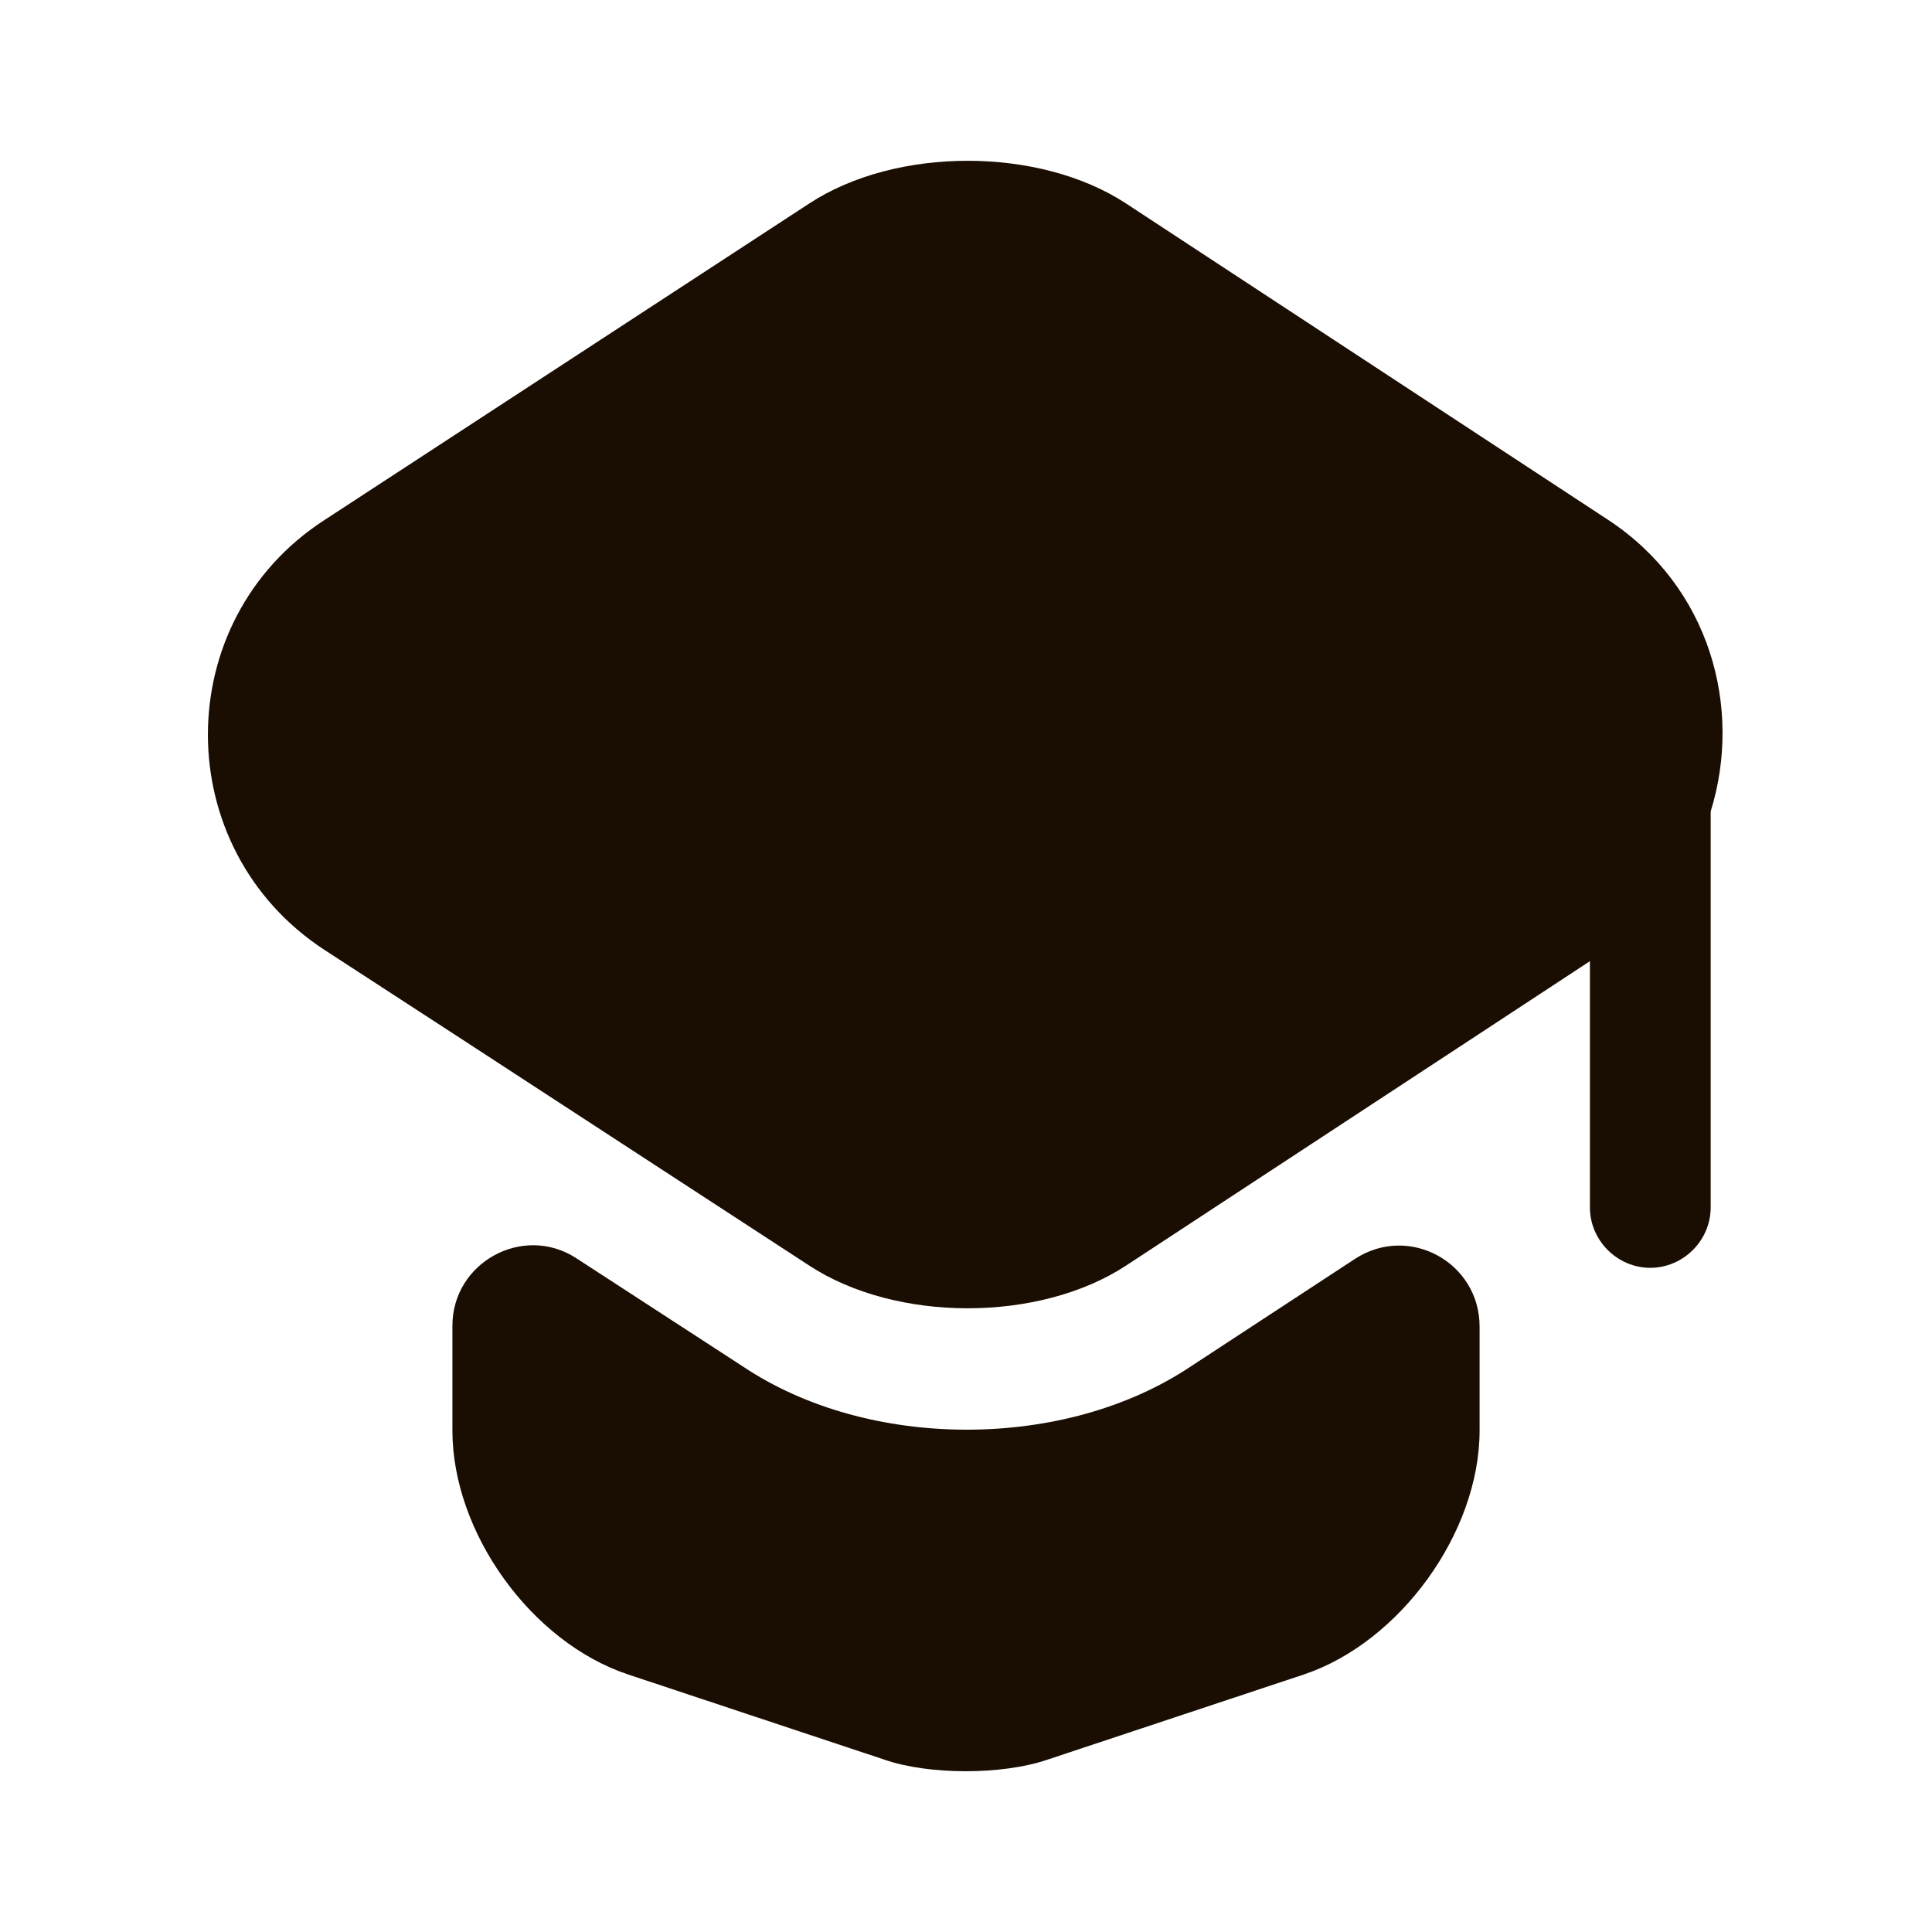
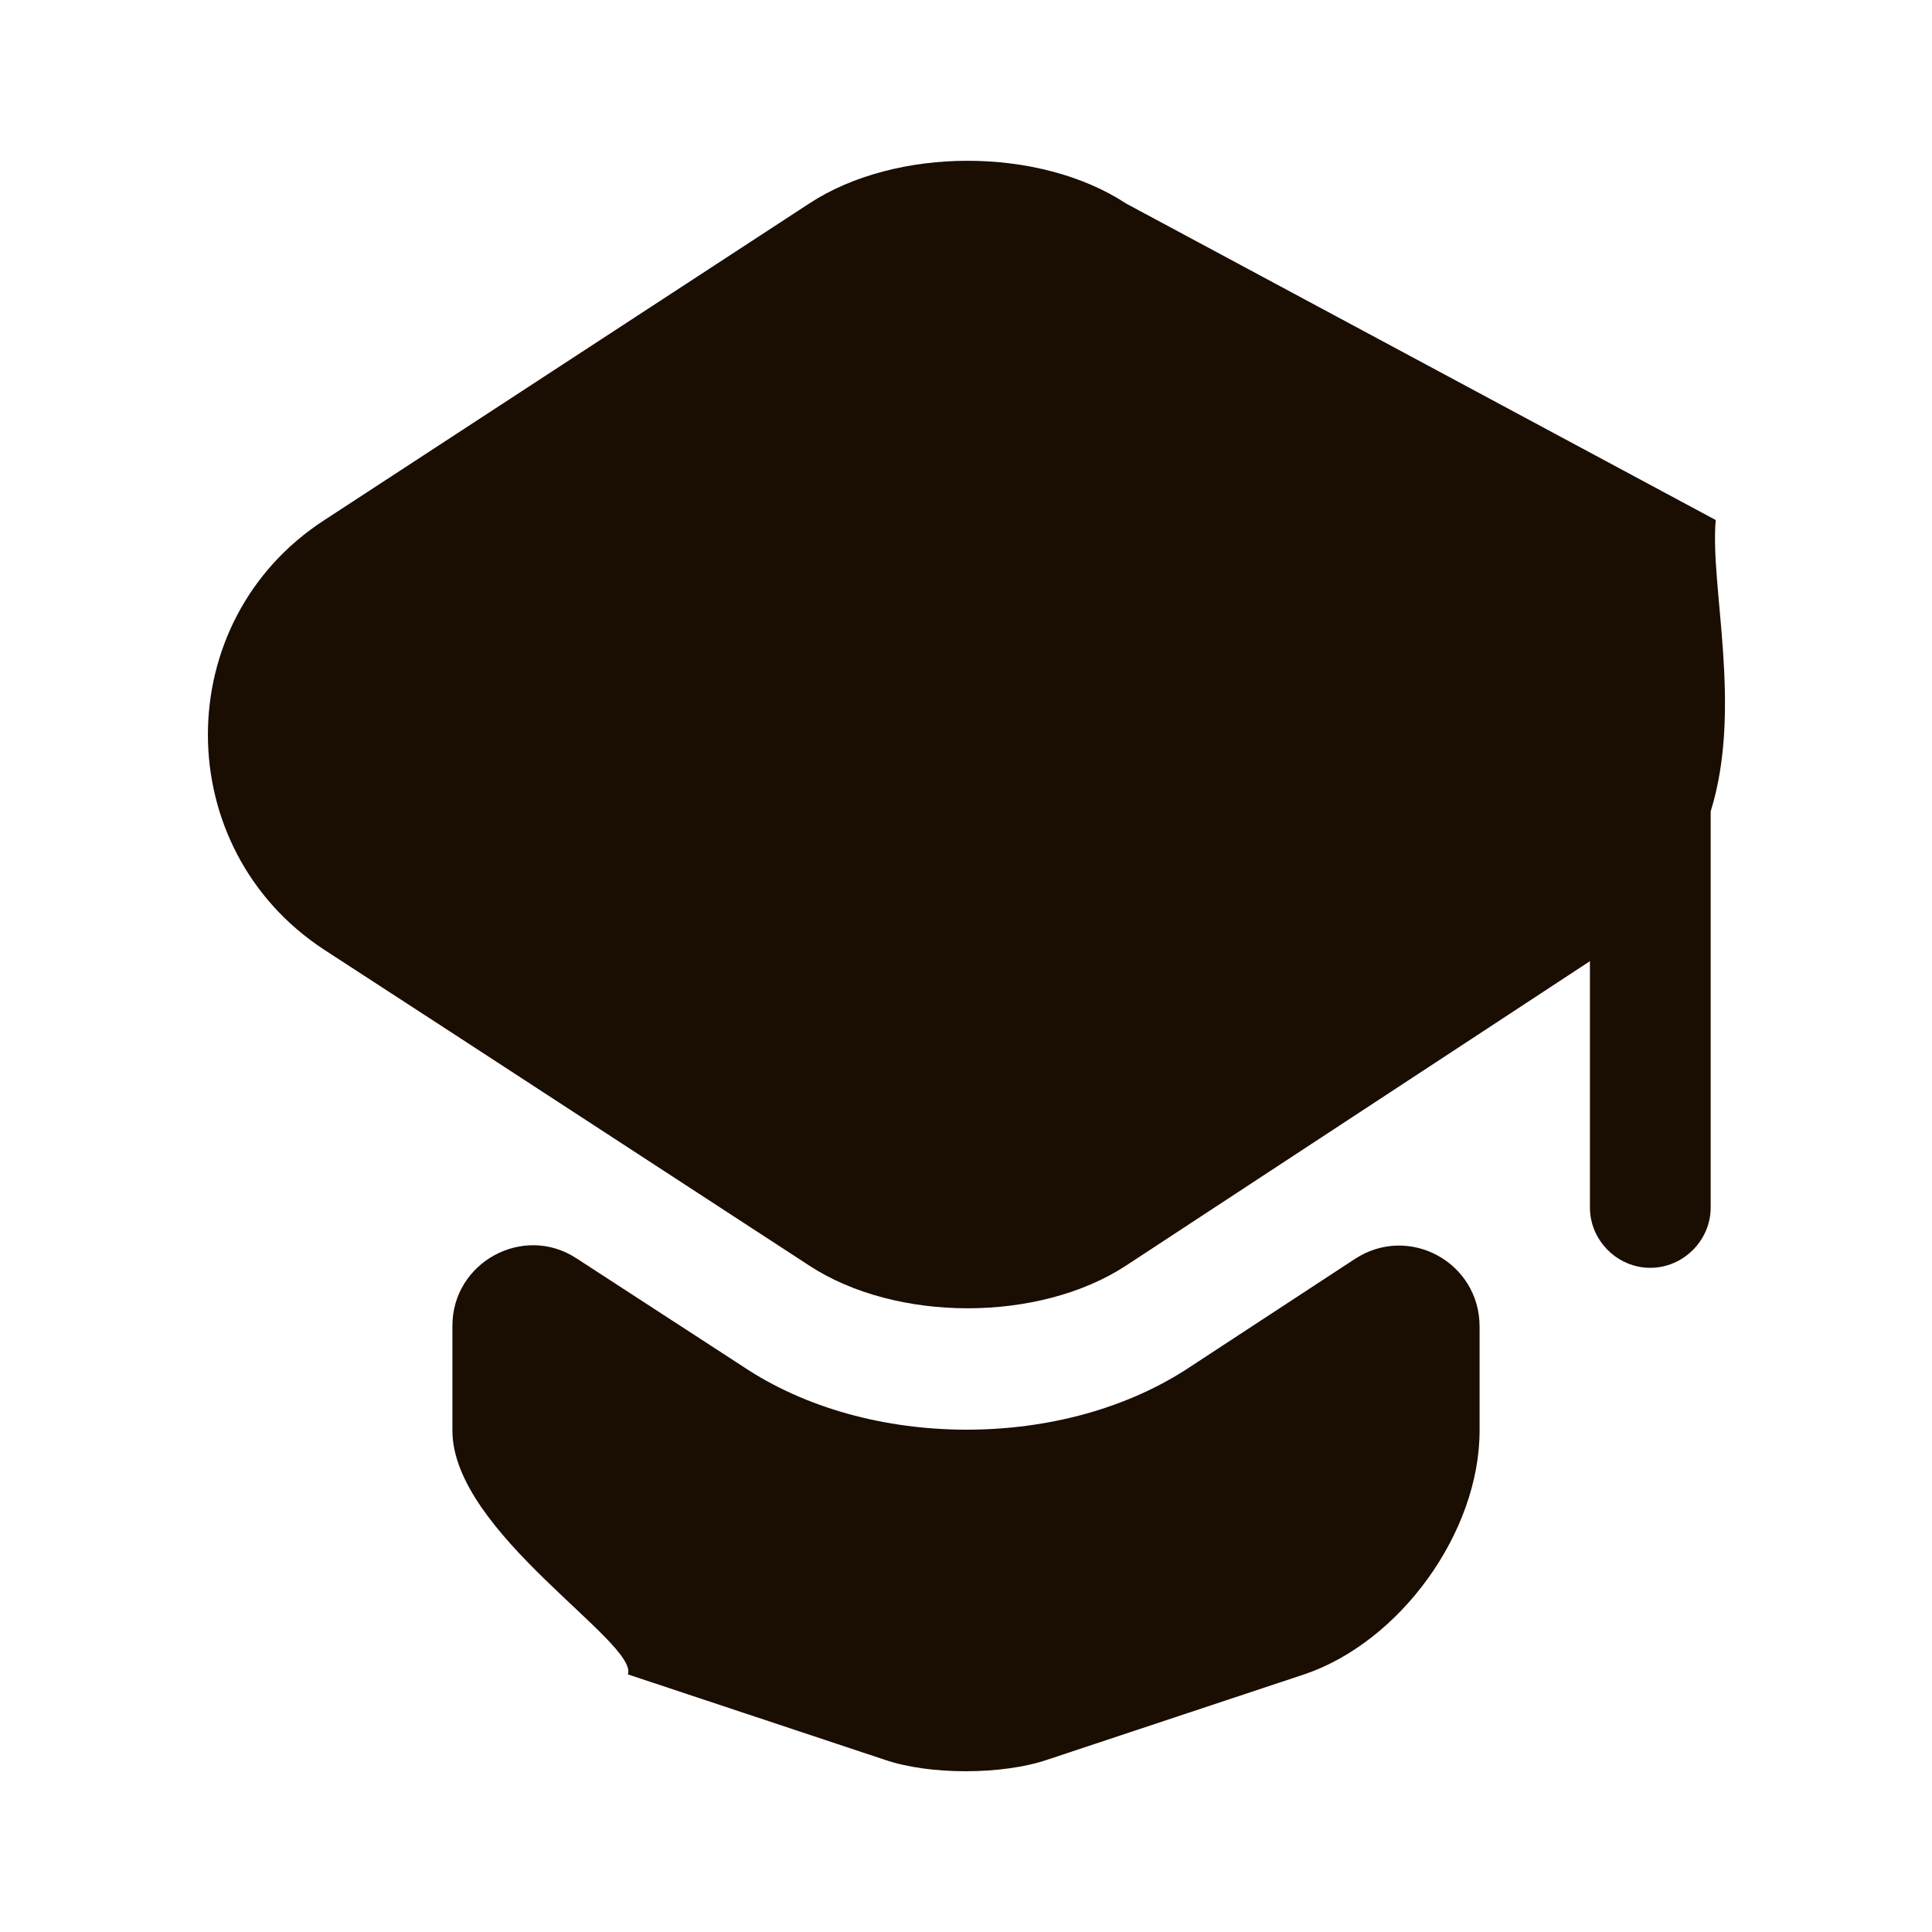
<svg xmlns="http://www.w3.org/2000/svg" width="18" height="18" viewBox="0 0 18 18" fill="none">
-   <path d="M12.622 11.73C13.125 11.4 13.785 11.76 13.785 12.36V13.328C13.785 14.28 13.042 15.3 12.15 15.6L9.757 16.395C9.337 16.538 8.655 16.538 8.242 16.395L5.85 15.6C4.95 15.3 4.215 14.28 4.215 13.328V12.352C4.215 11.76 4.875 11.4 5.37 11.723L6.915 12.727C7.507 13.125 8.257 13.32 9.007 13.32C9.757 13.32 10.507 13.125 11.1 12.727L12.622 11.73Z" fill="#1A0D02" />
-   <path d="M14.985 4.845L10.493 1.897C9.683 1.365 8.348 1.365 7.538 1.897L3.023 4.845C1.575 5.782 1.575 7.905 3.023 8.85L4.223 9.63L7.538 11.79C8.348 12.322 9.683 12.322 10.493 11.79L13.785 9.63L14.813 8.955V11.25C14.813 11.557 15.068 11.812 15.375 11.812C15.683 11.812 15.938 11.557 15.938 11.25V7.56C16.238 6.593 15.93 5.468 14.985 4.845Z" fill="#1A0D02" />
+   <path d="M12.622 11.73C13.125 11.4 13.785 11.76 13.785 12.36V13.328C13.785 14.28 13.042 15.3 12.15 15.6L9.757 16.395C9.337 16.538 8.655 16.538 8.242 16.395L5.85 15.6C5.95 15.3 4.215 14.28 4.215 13.328V12.352C4.215 11.76 4.875 11.4 5.37 11.723L6.915 12.727C7.507 13.125 8.257 13.32 9.007 13.32C9.757 13.32 10.507 13.125 11.1 12.727L12.622 11.73Z" fill="#1A0D02" />
+   <path d="M15.985 4.845L10.493 1.897C9.683 1.365 8.348 1.365 7.538 1.897L3.023 4.845C1.575 5.782 1.575 7.905 3.023 8.85L4.223 9.63L7.538 11.79C8.348 12.322 9.683 12.322 10.493 11.79L13.785 9.63L14.813 8.955V11.25C14.813 11.557 15.068 11.812 15.375 11.812C15.683 11.812 15.938 11.557 15.938 11.25V7.56C16.238 6.593 15.93 5.468 15.985 4.845Z" fill="#1A0D02" />
</svg>
